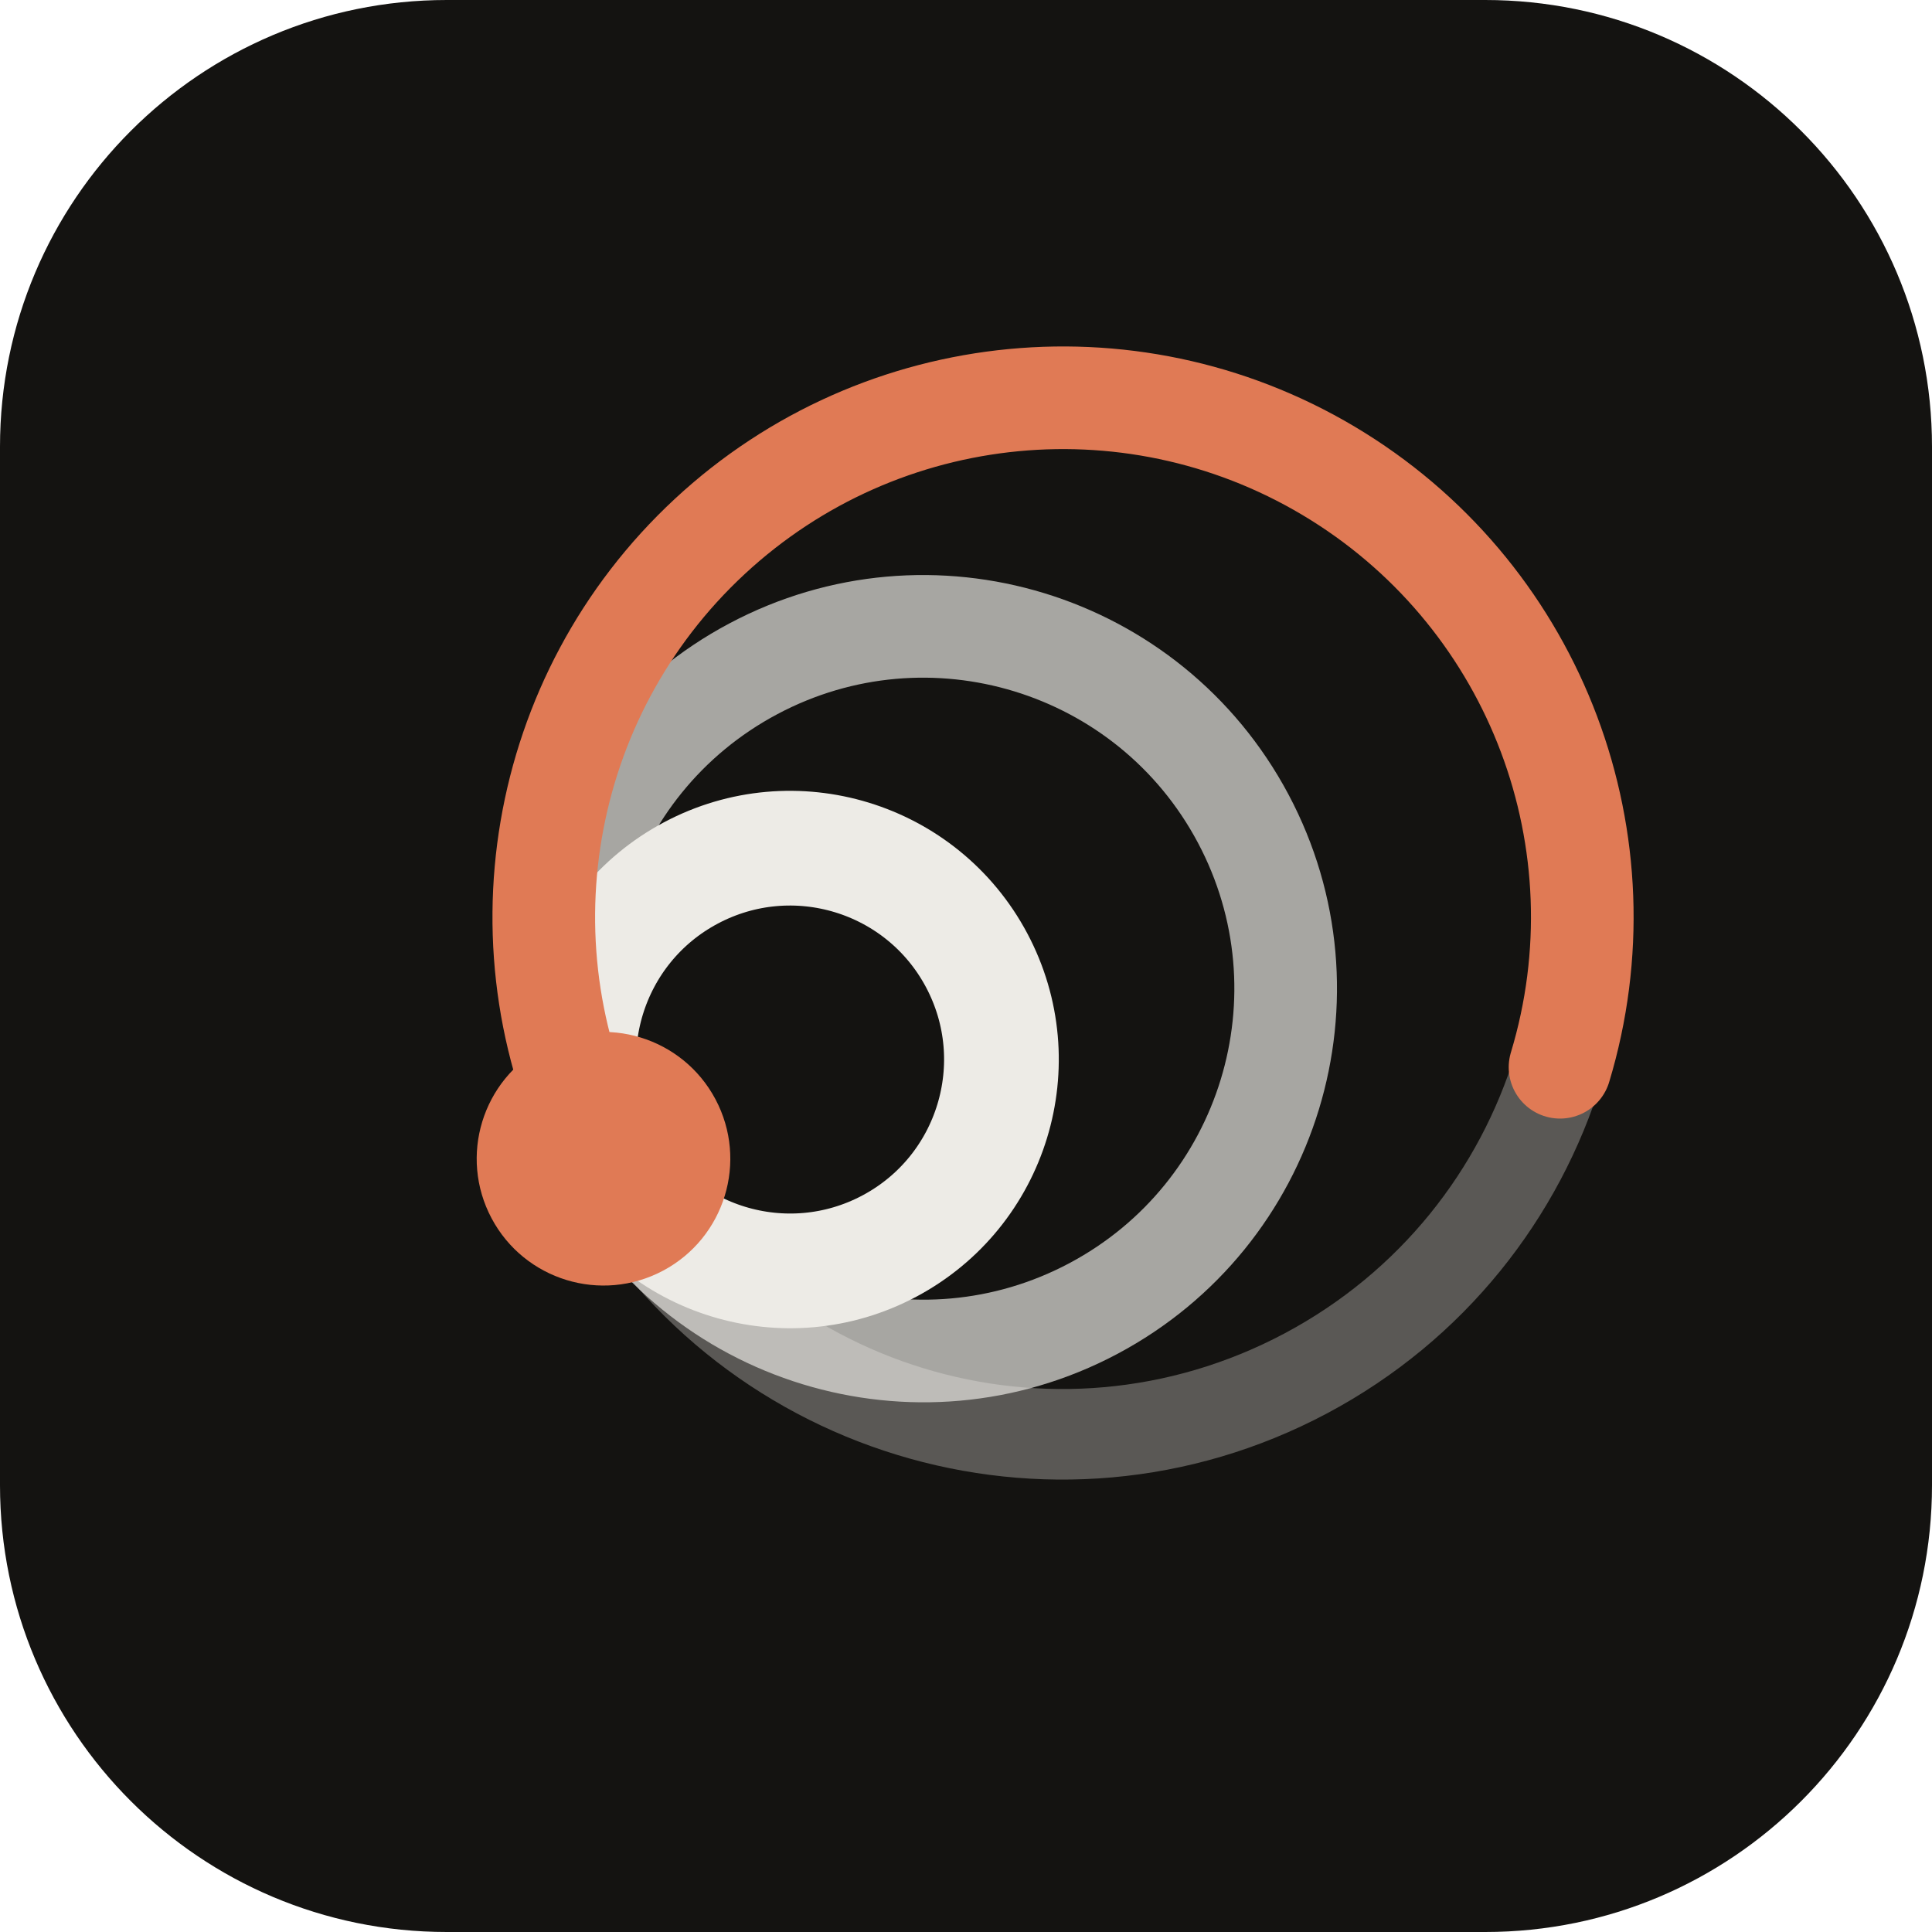
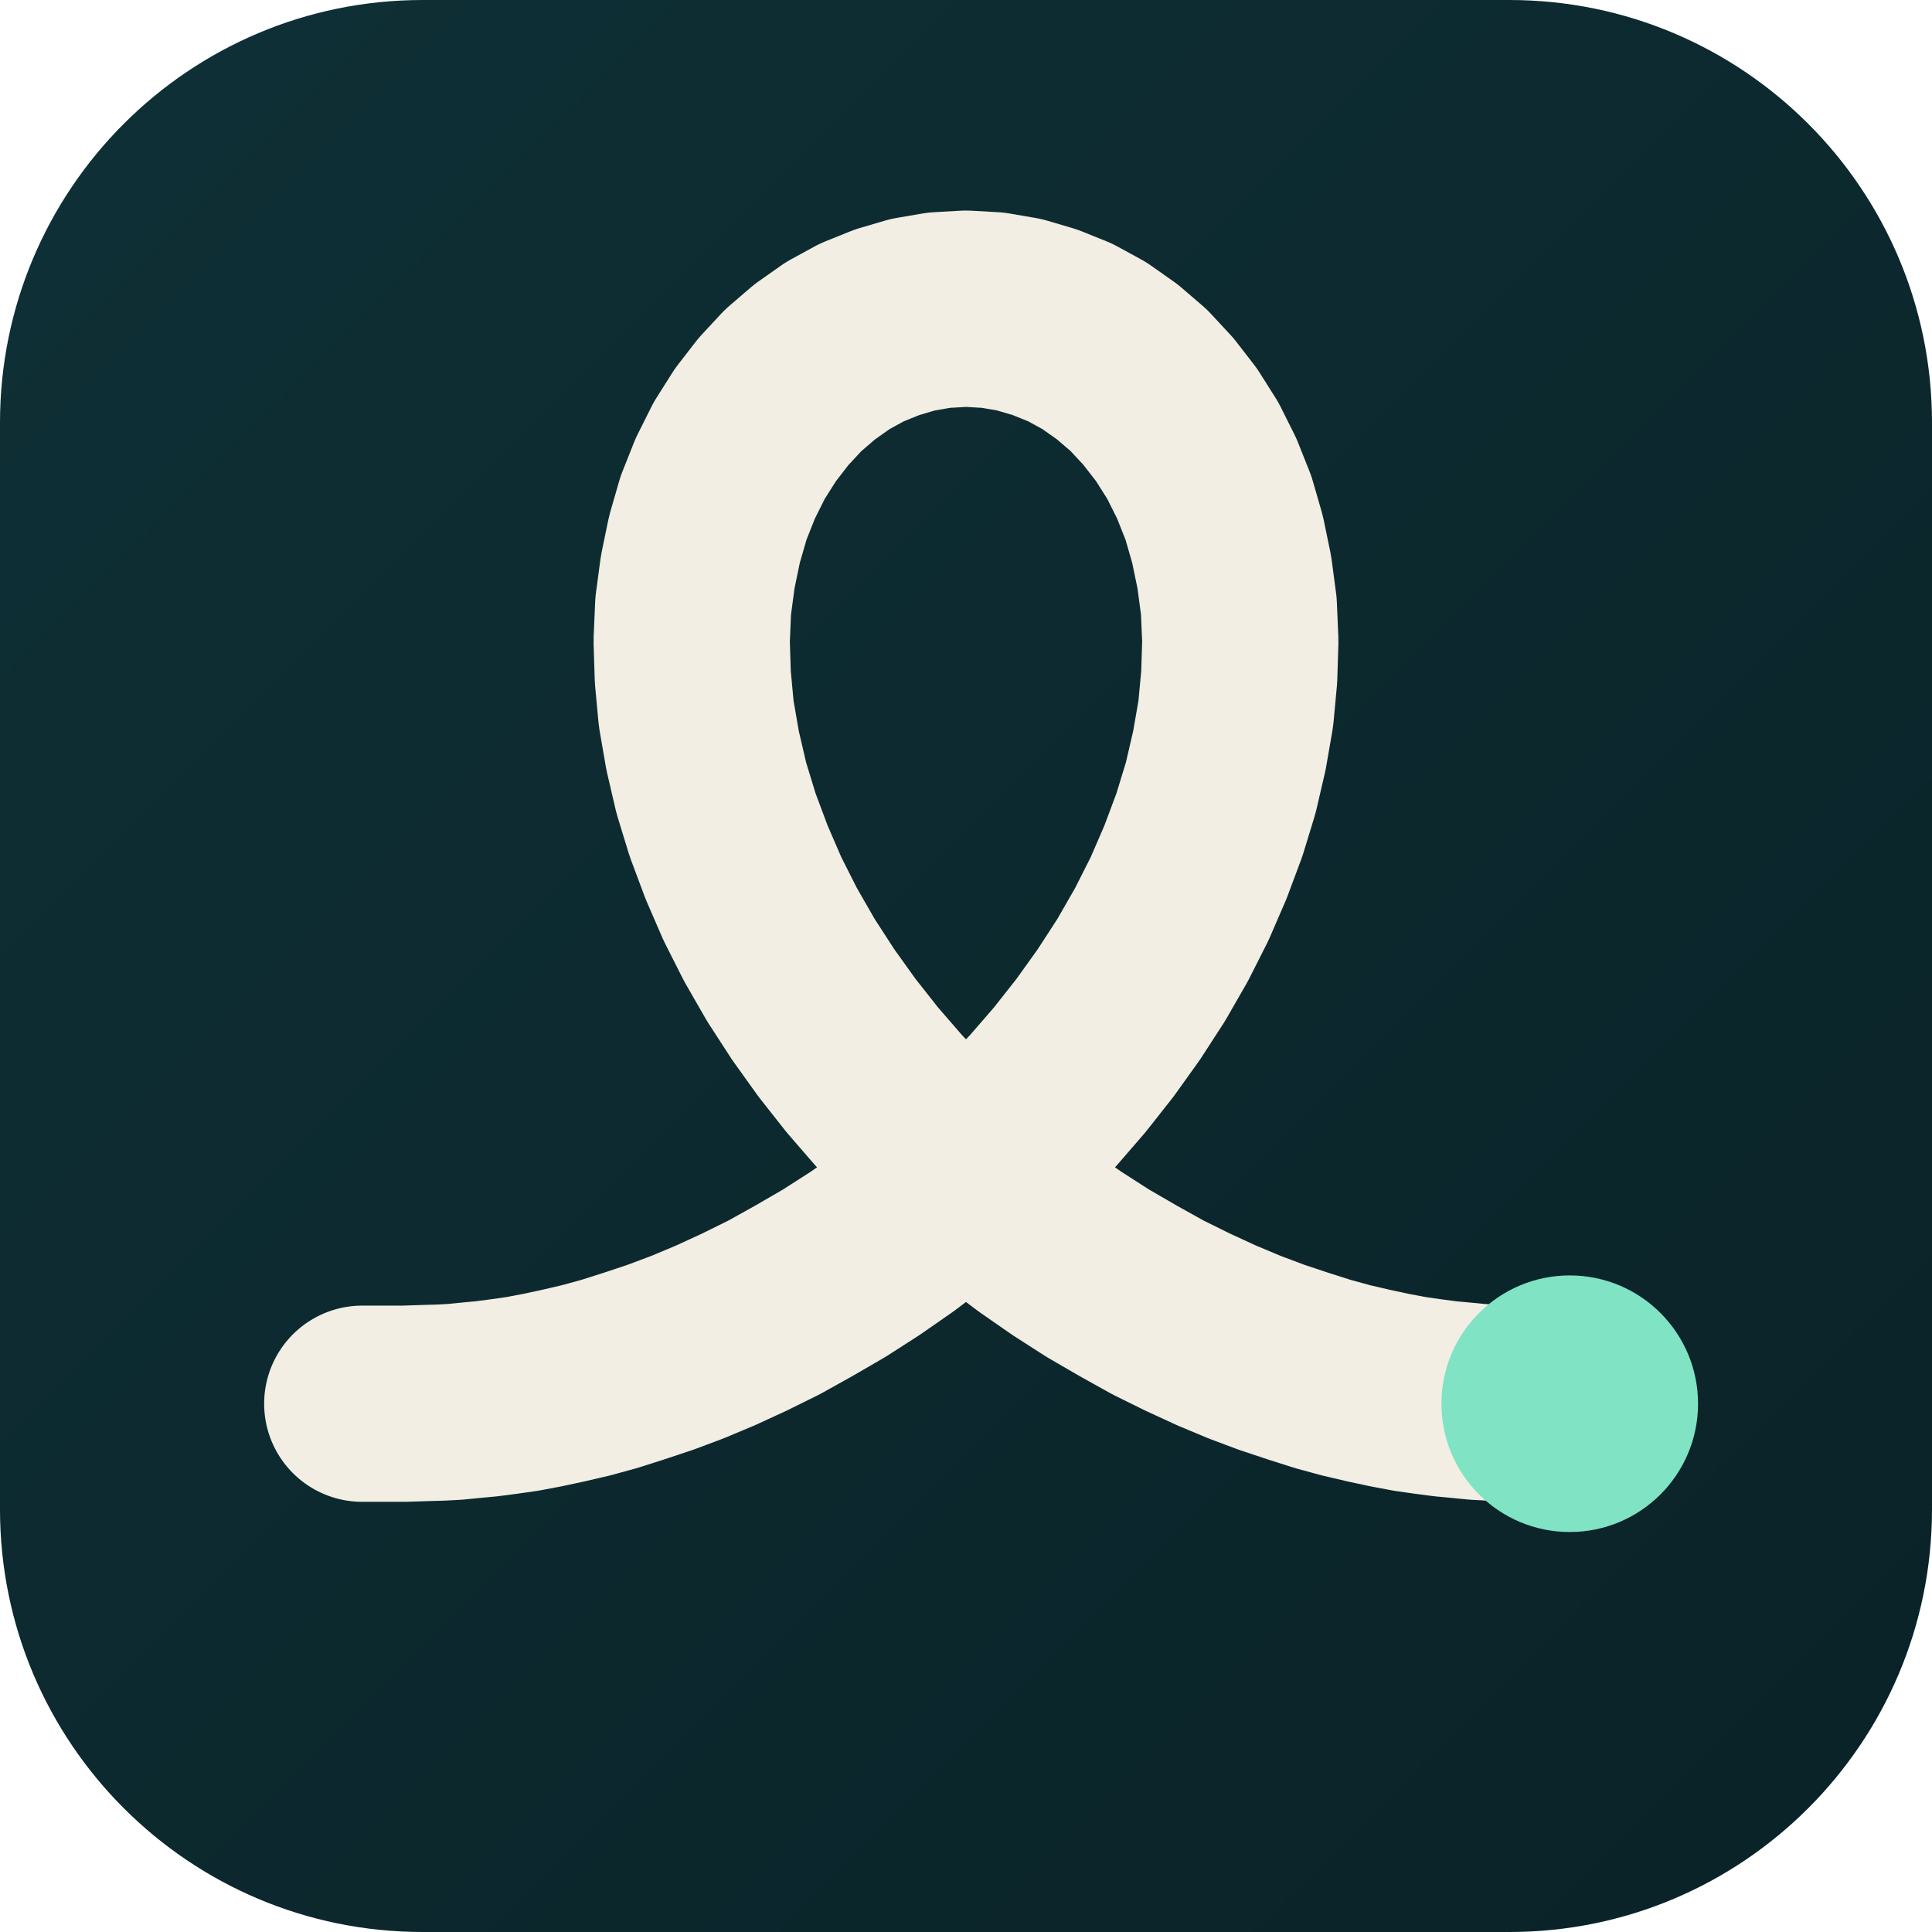
- <svg xmlns="http://www.w3.org/2000/svg" viewBox="0 0 32 32" width="32" height="32" role="img" aria-label="Rondo glyph">
-   <rect width="32" height="32" rx="7.4" fill="#141311" />
-   <g transform="rotate(-28 16 16)" fill="none" stroke-linecap="round">
-     <circle cx="17.8" cy="16" r="8.6" stroke="#edebe6" stroke-opacity="0.32" stroke-width="1.5" />
-     <circle cx="15.2" cy="16" r="6" stroke="#edebe6" stroke-opacity="0.68" stroke-width="1.7" />
-     <circle cx="12.7" cy="16" r="3.5" stroke="#edebe6" stroke-width="1.9" />
-     <path d="M 9.2 16 A 8.6 8.6 0 1 1 23.9 22.1" stroke="#e07a55" stroke-width="1.7" />
-     <circle cx="9.2" cy="16" r="2.1" fill="#e07a55" />
-   </g>
+ <svg xmlns="http://www.w3.org/2000/svg" viewBox="0 0 512 512" width="32" height="32" role="img" aria-labelledby="t d">
+   <defs>
+     <linearGradient id="bg" x1="0" y1="0" x2="1" y2="1">
+       <stop offset="0" stop-color="#0E3036" />
+       <stop offset="1" stop-color="#0A2227" />
+     </linearGradient>
+   </defs>
+   <rect width="512" height="512" rx="112" fill="url(#bg)" />
+   <path d="M96 372L98.7 372L101.4 372L104.2 372L107.1 372L110.2 371.9L113.4 371.8L116.9 371.7L120.6 371.5L124.6 371.1L128.9 370.7L133.5 370.1L138.4 369.4L143.7 368.4L149.3 367.2L155.3 365.8L161.5 364.1L168.1 362L175 359.7L182.2 357L189.6 353.9L197.2 350.4L205.1 346.5L213 342.1L221.1 337.4L229.2 332.2L237.4 326.5L245.5 320.4L253.5 313.8L261.3 306.9L269 299.5L276.4 291.7L283.5 283.5L290.2 275L296.5 266.2L302.4 257.1L307.8 247.7L312.6 238.2L316.8 228.5L320.5 218.6L323.5 208.8L325.8 198.9L327.5 189.1L328.4 179.4L328.7 169.9L328.3 160.6L327.1 151.6L325.3 142.9L322.9 134.6L319.8 126.8L316.1 119.4L311.8 112.6L307 106.4L301.8 100.8L296.1 95.9L290 91.6L283.6 88.1L276.9 85.4L270.1 83.4L263.1 82.2L256 81.8L248.9 82.2L241.9 83.4L235.1 85.4L228.4 88.1L222 91.6L215.9 95.9L210.2 100.8L205 106.4L200.2 112.6L195.9 119.4L192.2 126.8L189.1 134.6L186.7 142.9L184.9 151.6L183.7 160.6L183.3 169.9L183.6 179.4L184.5 189.1L186.2 198.9L188.5 208.8L191.5 218.6L195.2 228.5L199.4 238.2L204.2 247.7L209.6 257.1L215.5 266.2L221.8 275L228.5 283.5L235.6 291.7L243 299.5L250.7 306.9L258.5 313.8L266.5 320.4L274.6 326.5L282.8 332.2L290.9 337.4L299 342.1L306.9 346.5L314.8 350.4L322.4 353.9L329.8 357L337 359.7L343.9 362L350.5 364.1L356.7 365.8L362.7 367.2L368.3 368.4L373.6 369.4L378.5 370.1L383.1 370.7L387.4 371.1L391.4 371.5L395.1 371.7L398.6 371.8L401.8 371.9L404.9 372L407.8 372L410.6 372L413.3 372L416 372" fill="none" stroke="#F2EEE3" stroke-width="52" stroke-linejoin="round" stroke-linecap="round" />
+   <circle cx="416" cy="372" r="34" fill="#7FE3C4" />
</svg>
